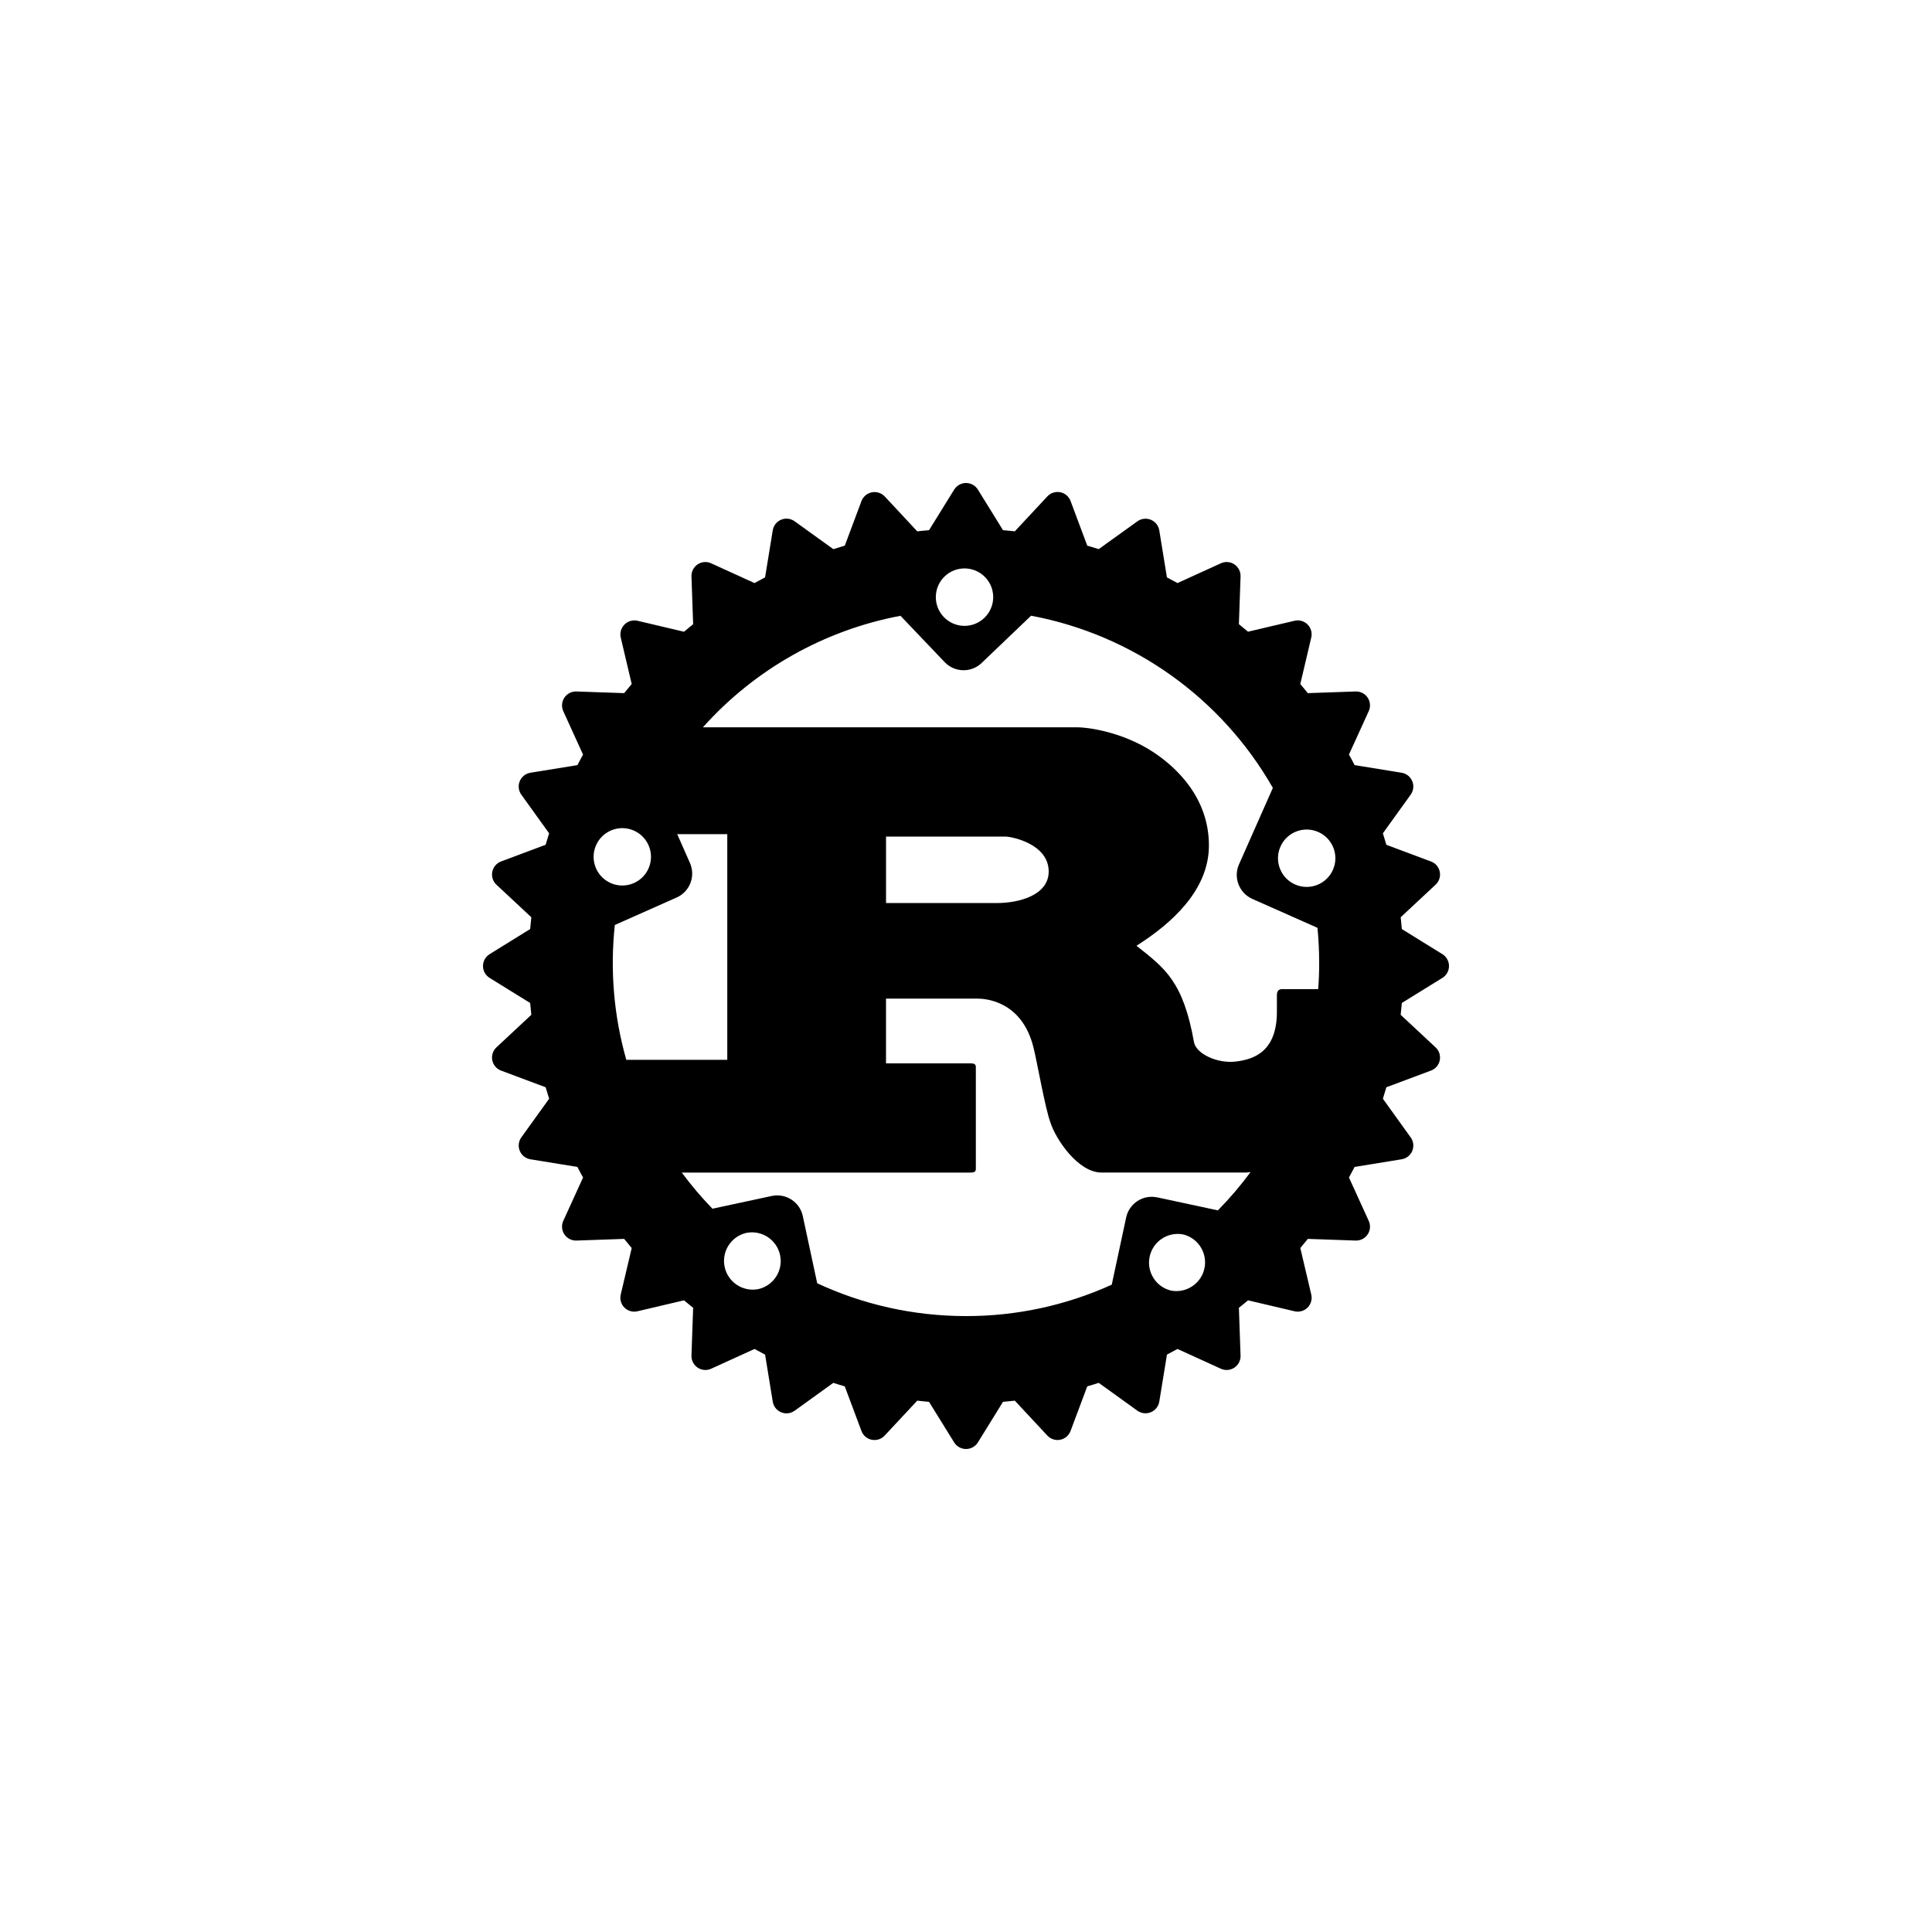
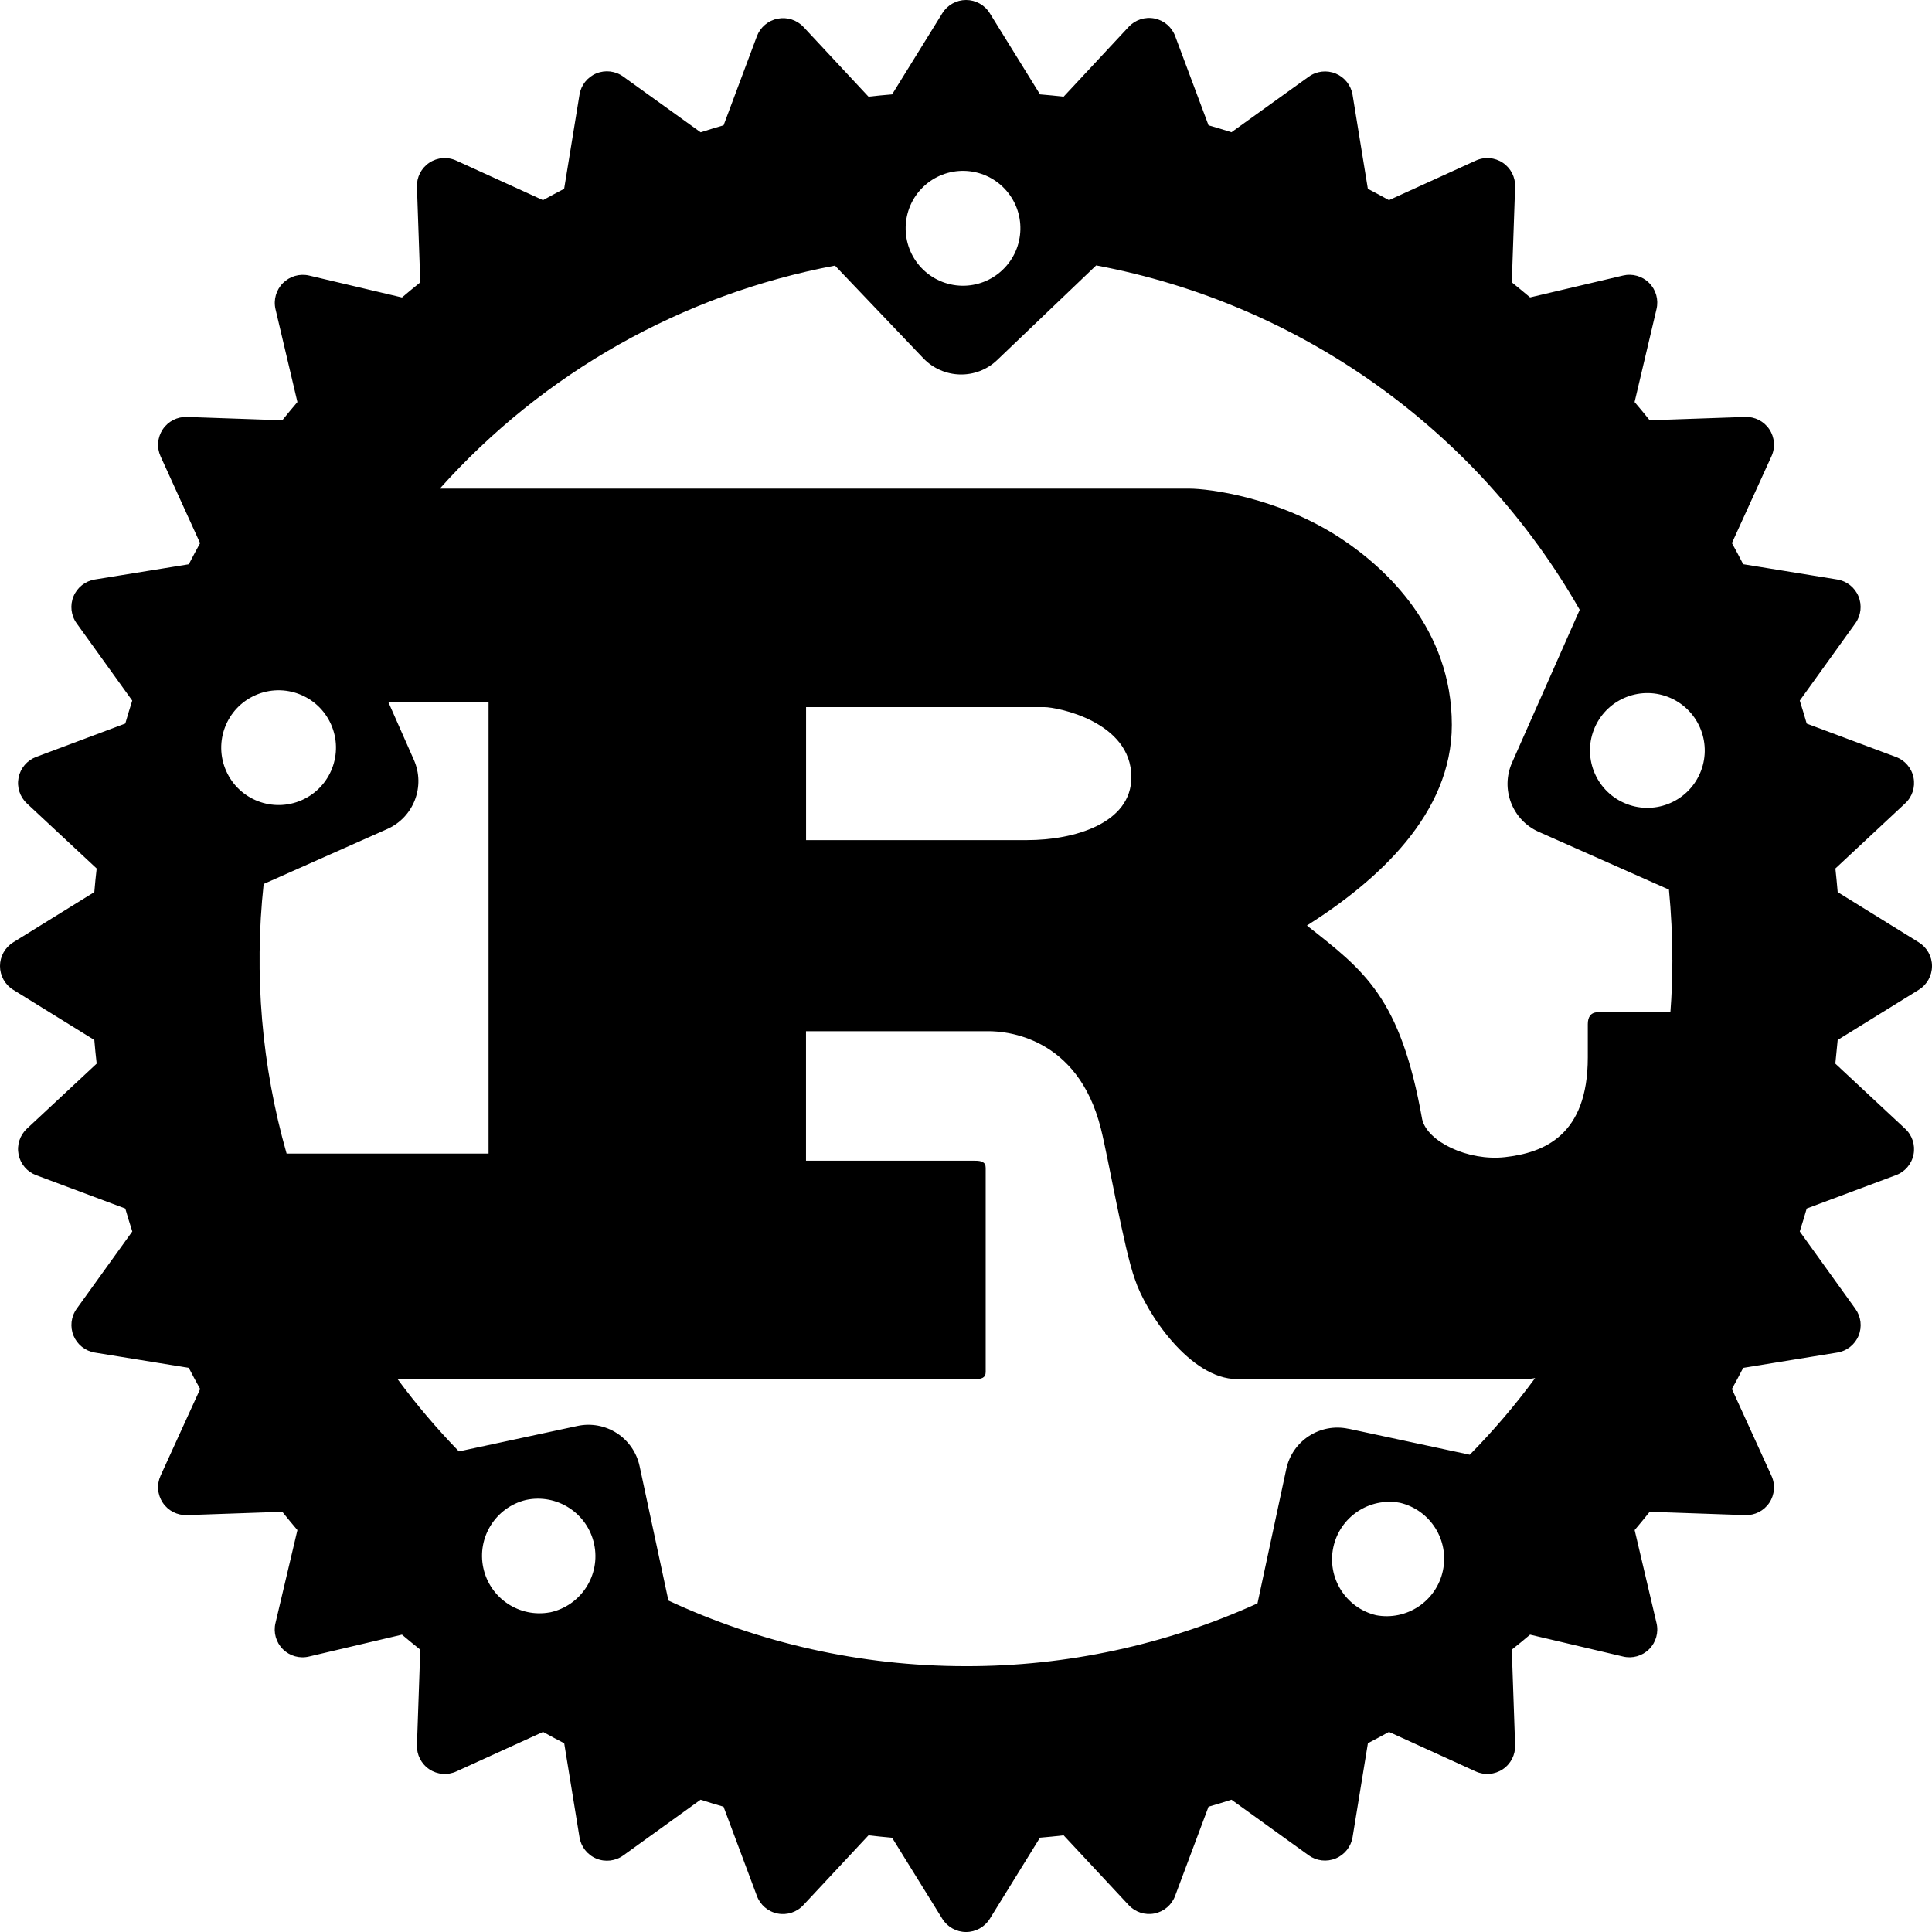
- <svg xmlns="http://www.w3.org/2000/svg" width="800px" height="800px" viewBox="0 0 64 64" fill="none">
-   <path d="m47.781 31.608-1.343-.832a18.57 18.57 0 0 0-.038-.391l1.154-1.077a.46.46 0 0 0-.153-.771l-1.476-.552a16.798 16.798 0 0 0-.115-.381l.92-1.279a.462.462 0 0 0-.3-.727l-1.557-.253c-.06-.118-.123-.234-.187-.35l.654-1.435a.46.46 0 0 0-.437-.654l-1.579.055a12.482 12.482 0 0 0-.25-.302l.363-1.539a.461.461 0 0 0-.556-.556l-1.538.362c-.1-.084-.2-.167-.303-.25l.055-1.578a.46.46 0 0 0-.654-.437l-1.435.654a16.712 16.712 0 0 0-.35-.188l-.253-1.556a.462.462 0 0 0-.726-.301l-1.28.92a14.31 14.31 0 0 0-.38-.115l-.552-1.476a.461.461 0 0 0-.771-.154l-1.077 1.156c-.13-.014-.26-.028-.391-.038l-.832-1.344a.462.462 0 0 0-.786 0l-.832 1.344c-.13.01-.261.024-.391.038l-1.077-1.155a.464.464 0 0 0-.771.153l-.552 1.476c-.128.037-.255.076-.38.116l-1.28-.921a.46.46 0 0 0-.727.3l-.254 1.557c-.117.061-.233.124-.35.188l-1.434-.654a.46.46 0 0 0-.654.436l.055 1.58c-.102.082-.203.165-.303.25l-1.538-.363a.464.464 0 0 0-.557.556l.363 1.539c-.085.1-.168.2-.25.302l-1.579-.055a.462.462 0 0 0-.437.654l.654 1.436c-.063.115-.126.231-.187.35l-1.556.252a.462.462 0 0 0-.301.727l.92 1.279c-.04.126-.078.253-.115.38l-1.476.553a.462.462 0 0 0-.153.771l1.155 1.077c-.015.13-.028.26-.039.391l-1.343.832a.462.462 0 0 0 0 .786l1.343.831c.011.131.024.262.039.392l-1.155 1.077a.462.462 0 0 0 .153.771l1.476.552c.037.128.076.255.116.38l-.921 1.28a.462.462 0 0 0 .301.726l1.556.253c.061.118.123.235.188.35l-.655 1.435a.462.462 0 0 0 .437.654l1.579-.055c.082.103.165.203.25.303l-.363 1.539a.46.46 0 0 0 .557.555l1.538-.362c.1.085.201.167.303.249l-.055 1.58a.461.461 0 0 0 .654.436l1.435-.654c.115.064.232.127.35.188l.253 1.555a.461.461 0 0 0 .727.302l1.279-.922c.126.04.253.08.38.116l.552 1.476a.46.46 0 0 0 .771.153l1.078-1.155c.13.015.26.028.391.04l.832 1.343a.463.463 0 0 0 .786 0l.831-1.344c.131-.011.262-.024.392-.039l1.077 1.155a.46.46 0 0 0 .77-.153l.553-1.476c.127-.036.254-.076.38-.116l1.28.922a.463.463 0 0 0 .726-.302l.254-1.556c.117-.06.233-.124.349-.187l1.435.654a.461.461 0 0 0 .654-.437l-.055-1.58c.102-.08.203-.163.303-.248l1.538.362a.46.46 0 0 0 .556-.555l-.362-1.539c.084-.1.167-.2.249-.303l1.58.055a.46.46 0 0 0 .436-.654l-.654-1.435c.064-.115.126-.232.187-.35l1.556-.253a.46.46 0 0 0 .301-.726l-.92-1.28a17.5 17.5 0 0 0 .115-.38l1.476-.552a.46.46 0 0 0 .153-.771l-1.155-1.077c.014-.13.027-.261.039-.392l1.343-.831a.462.462 0 0 0 0-.786zM38.79 42.752a.952.952 0 0 1 .399-1.861.952.952 0 0 1-.4 1.861zm-.457-3.087a.866.866 0 0 0-1.028.666l-.477 2.226A11.649 11.649 0 0 1 32 43.597c-1.76 0-3.43-.39-4.929-1.087l-.477-2.225a.866.866 0 0 0-1.028-.667l-1.965.422a11.68 11.68 0 0 1-1.016-1.197h9.561c.108 0 .18-.02.18-.118v-3.382c0-.099-.072-.118-.18-.118H29.35V33.08h3.024c.276 0 1.476.079 1.86 1.613.12.471.384 2.006.564 2.497.18.551.912 1.652 1.692 1.652h4.764a.977.977 0 0 0 .173-.017c-.33.449-.693.874-1.083 1.27l-2.01-.431zm-13.223 3.04a.952.952 0 0 1-.399-1.861.95.95 0 0 1 .398 1.862zm-3.627-14.707a.95.95 0 1 1-1.737.771.95.95 0 1 1 1.737-.771zm-1.115 2.643 2.047-.91a.868.868 0 0 0 .44-1.145l-.421-.953h1.658v7.474h-3.345a11.714 11.714 0 0 1-.38-4.466zm8.983-.726v-2.203h3.948c.204 0 1.44.236 1.44 1.16 0 .767-.948 1.043-1.728 1.043h-3.66zM43.7 31.898c0 .292-.011.581-.033.868h-1.2c-.12 0-.168.08-.168.197v.551c0 1.298-.732 1.58-1.373 1.652-.61.068-1.288-.256-1.371-.63-.36-2.025-.96-2.458-1.908-3.206 1.176-.746 2.4-1.848 2.4-3.323 0-1.593-1.092-2.596-1.836-3.088-1.044-.688-2.2-.826-2.512-.826H23.285a11.684 11.684 0 0 1 6.545-3.694l1.463 1.535c.331.346.88.36 1.225.028l1.638-1.566a11.71 11.71 0 0 1 8.009 5.704l-1.121 2.532a.869.869 0 0 0 .44 1.145l2.159.958c.037.383.056.77.056 1.163zM31.294 19.093a.95.95 0 0 1 1.344.031.952.952 0 0 1-.032 1.346.949.949 0 0 1-1.343-.032.953.953 0 0 1 .031-1.345zm11.123 8.951a.95.95 0 1 1 1.737.772.95.95 0 1 1-1.737-.772z" fill="#000000" />
+ <svg xmlns="http://www.w3.org/2000/svg" width="400" height="400" viewBox="0 0 32 32" fill="none" version="1.1" id="svg1">
+   <defs id="defs1" />
+   <path d="m 31.781,15.608 -1.343,-0.832 a 18.57,18.57 0 0 0 -0.038,-0.391 l 1.154,-1.077 a 0.46,0.46 0 0 0 -0.153,-0.771 l -1.476,-0.552 a 16.798,16.798 0 0 0 -0.115,-0.381 l 0.92,-1.279 a 0.462,0.462 0 0 0 -0.3,-0.727 l -1.557,-0.253 c -0.06,-0.118 -0.123,-0.234 -0.187,-0.35 l 0.654,-1.435 a 0.46,0.46 0 0 0 -0.437,-0.654 l -1.579,0.055 a 12.482,12.482 0 0 0 -0.25,-0.302 l 0.363,-1.539 a 0.461,0.461 0 0 0 -0.556,-0.556 l -1.538,0.362 c -0.1,-0.084 -0.2,-0.167 -0.303,-0.25 l 0.055,-1.578 a 0.46,0.46 0 0 0 -0.654,-0.437 l -1.435,0.654 a 16.712,16.712 0 0 0 -0.35,-0.188 l -0.253,-1.556 a 0.462,0.462 0 0 0 -0.726,-0.301 l -1.28,0.92 a 14.31,14.31 0 0 0 -0.38,-0.115 l -0.552,-1.476 a 0.461,0.461 0 0 0 -0.771,-0.154 l -1.077,1.156 c -0.13,-0.014 -0.26,-0.028 -0.391,-0.038 l -0.832,-1.344 a 0.462,0.462 0 0 0 -0.786,0 l -0.832,1.344 c -0.13,0.01 -0.261,0.024 -0.391,0.038 l -1.077,-1.155 a 0.464,0.464 0 0 0 -0.771,0.153 l -0.552,1.476 c -0.128,0.037 -0.255,0.076 -0.38,0.116 l -1.28,-0.921 a 0.46,0.46 0 0 0 -0.727,0.3 l -0.254,1.557 c -0.117,0.061 -0.233,0.124 -0.35,0.188 l -1.434,-0.654 a 0.46,0.46 0 0 0 -0.654,0.436 l 0.055,1.58 c -0.102,0.082 -0.203,0.165 -0.303,0.25 l -1.538,-0.363 a 0.464,0.464 0 0 0 -0.557,0.556 l 0.363,1.539 c -0.085,0.1 -0.168,0.2 -0.25,0.302 l -1.579,-0.055 a 0.462,0.462 0 0 0 -0.437,0.654 l 0.654,1.436 c -0.063,0.115 -0.126,0.231 -0.187,0.35 l -1.556,0.252 a 0.462,0.462 0 0 0 -0.301,0.727 l 0.92,1.279 c -0.04,0.126 -0.078,0.253 -0.115,0.38 l -1.476,0.553 a 0.462,0.462 0 0 0 -0.153,0.771 l 1.155,1.077 c -0.015,0.13 -0.028,0.26 -0.039,0.391 l -1.343,0.832 a 0.462,0.462 0 0 0 0,0.786 l 1.343,0.831 c 0.011,0.131 0.024,0.262 0.039,0.392 l -1.155,1.077 a 0.462,0.462 0 0 0 0.153,0.771 l 1.476,0.552 c 0.037,0.128 0.076,0.255 0.116,0.38 l -0.921,1.28 a 0.462,0.462 0 0 0 0.301,0.726 l 1.556,0.253 c 0.061,0.118 0.123,0.235 0.188,0.35 l -0.655,1.435 a 0.462,0.462 0 0 0 0.437,0.654 l 1.579,-0.055 c 0.082,0.103 0.165,0.203 0.25,0.303 l -0.363,1.539 a 0.46,0.46 0 0 0 0.557,0.555 l 1.538,-0.362 c 0.1,0.085 0.201,0.167 0.303,0.249 l -0.055,1.58 a 0.461,0.461 0 0 0 0.654,0.436 l 1.435,-0.654 c 0.115,0.064 0.232,0.127 0.35,0.188 l 0.253,1.555 a 0.461,0.461 0 0 0 0.727,0.302 l 1.279,-0.922 c 0.126,0.04 0.253,0.08 0.38,0.116 l 0.552,1.476 a 0.46,0.46 0 0 0 0.771,0.153 l 1.078,-1.155 c 0.13,0.015 0.26,0.028 0.391,0.04 l 0.832,1.343 a 0.463,0.463 0 0 0 0.786,0 l 0.831,-1.344 c 0.131,-0.011 0.262,-0.024 0.392,-0.039 l 1.077,1.155 a 0.46,0.46 0 0 0 0.77,-0.153 l 0.553,-1.476 c 0.127,-0.036 0.254,-0.076 0.38,-0.116 l 1.28,0.922 a 0.463,0.463 0 0 0 0.726,-0.302 l 0.254,-1.556 c 0.117,-0.06 0.233,-0.124 0.349,-0.187 l 1.435,0.654 a 0.461,0.461 0 0 0 0.654,-0.437 l -0.055,-1.58 c 0.102,-0.08 0.203,-0.163 0.303,-0.248 l 1.538,0.362 a 0.46,0.46 0 0 0 0.556,-0.555 l -0.362,-1.539 c 0.084,-0.1 0.167,-0.2 0.249,-0.303 l 1.58,0.055 a 0.46,0.46 0 0 0 0.436,-0.654 l -0.654,-1.435 c 0.064,-0.115 0.126,-0.232 0.187,-0.35 l 1.556,-0.253 a 0.46,0.46 0 0 0 0.301,-0.726 l -0.92,-1.28 a 17.5,17.5 0 0 0 0.115,-0.38 l 1.476,-0.552 a 0.46,0.46 0 0 0 0.153,-0.771 l -1.155,-1.077 c 0.014,-0.13 0.027,-0.261 0.039,-0.392 l 1.343,-0.831 a 0.462,0.462 0 0 0 0,-0.786 z m -8.991,11.144 a 0.952,0.952 0 0 1 0.399,-1.861 0.952,0.952 0 0 1 -0.4,1.861 z m -0.457,-3.087 a 0.866,0.866 0 0 0 -1.028,0.666 l -0.477,2.226 a 11.649,11.649 0 0 1 -4.828,1.04 c -1.76,0 -3.43,-0.39 -4.929,-1.087 l -0.477,-2.225 a 0.866,0.866 0 0 0 -1.028,-0.667 l -1.965,0.422 a 11.68,11.68 0 0 1 -1.016,-1.197 h 9.561 c 0.108,0 0.18,-0.02 0.18,-0.118 v -3.382 c 0,-0.099 -0.072,-0.118 -0.18,-0.118 h -2.796 v -2.145 h 3.024 c 0.276,0 1.476,0.079 1.86,1.613 0.12,0.471 0.384,2.006 0.564,2.497 0.18,0.551 0.912,1.652 1.692,1.652 h 4.764 a 0.977,0.977 0 0 0 0.173,-0.017 c -0.33,0.449 -0.693,0.874 -1.083,1.27 l -2.01,-0.431 z m -13.223,3.04 a 0.952,0.952 0 0 1 -0.399,-1.861 0.952,0.952 0 0 1 0.398,1.862 z m -3.627,-14.707 a 0.95,0.95 0 1 1 -1.737,0.771 0.95,0.95 0 1 1 1.737,-0.771 z m -1.115,2.643 2.047,-0.91 a 0.868,0.868 0 0 0 0.44,-1.145 l -0.421,-0.953 h 1.658 v 7.474 h -3.345 a 11.714,11.714 0 0 1 -0.38,-4.466 z m 8.983,-0.726 v -2.203 h 3.948 c 0.204,0 1.44,0.236 1.44,1.16 0,0.767 -0.948,1.043 -1.728,1.043 z m 14.349,1.983 c 0,0.292 -0.011,0.581 -0.033,0.868 h -1.2 c -0.12,0 -0.168,0.08 -0.168,0.197 v 0.551 c 0,1.298 -0.732,1.58 -1.373,1.652 -0.61,0.068 -1.288,-0.256 -1.371,-0.63 -0.36,-2.025 -0.96,-2.458 -1.908,-3.206 1.176,-0.746 2.4,-1.848 2.4,-3.323 0,-1.593 -1.092,-2.596 -1.836,-3.088 -1.044,-0.688 -2.2,-0.826 -2.512,-0.826 H 7.285 a 11.684,11.684 0 0 1 6.545,-3.694 l 1.463,1.535 c 0.331,0.346 0.88,0.36 1.225,0.028 l 1.638,-1.566 a 11.71,11.71 0 0 1 8.009,5.704 l -1.121,2.532 a 0.869,0.869 0 0 0 0.44,1.145 l 2.159,0.958 c 0.037,0.383 0.056,0.77 0.056,1.163 z m -12.406,-12.805 a 0.95,0.95 0 0 1 1.344,0.031 0.952,0.952 0 0 1 -0.032,1.346 0.949,0.949 0 0 1 -1.343,-0.032 0.953,0.953 0 0 1 0.031,-1.345 z m 11.123,8.951 a 0.95,0.95 0 1 1 1.737,0.772 0.95,0.95 0 1 1 -1.737,-0.772 z" fill="#000000" id="path1" />
</svg>
